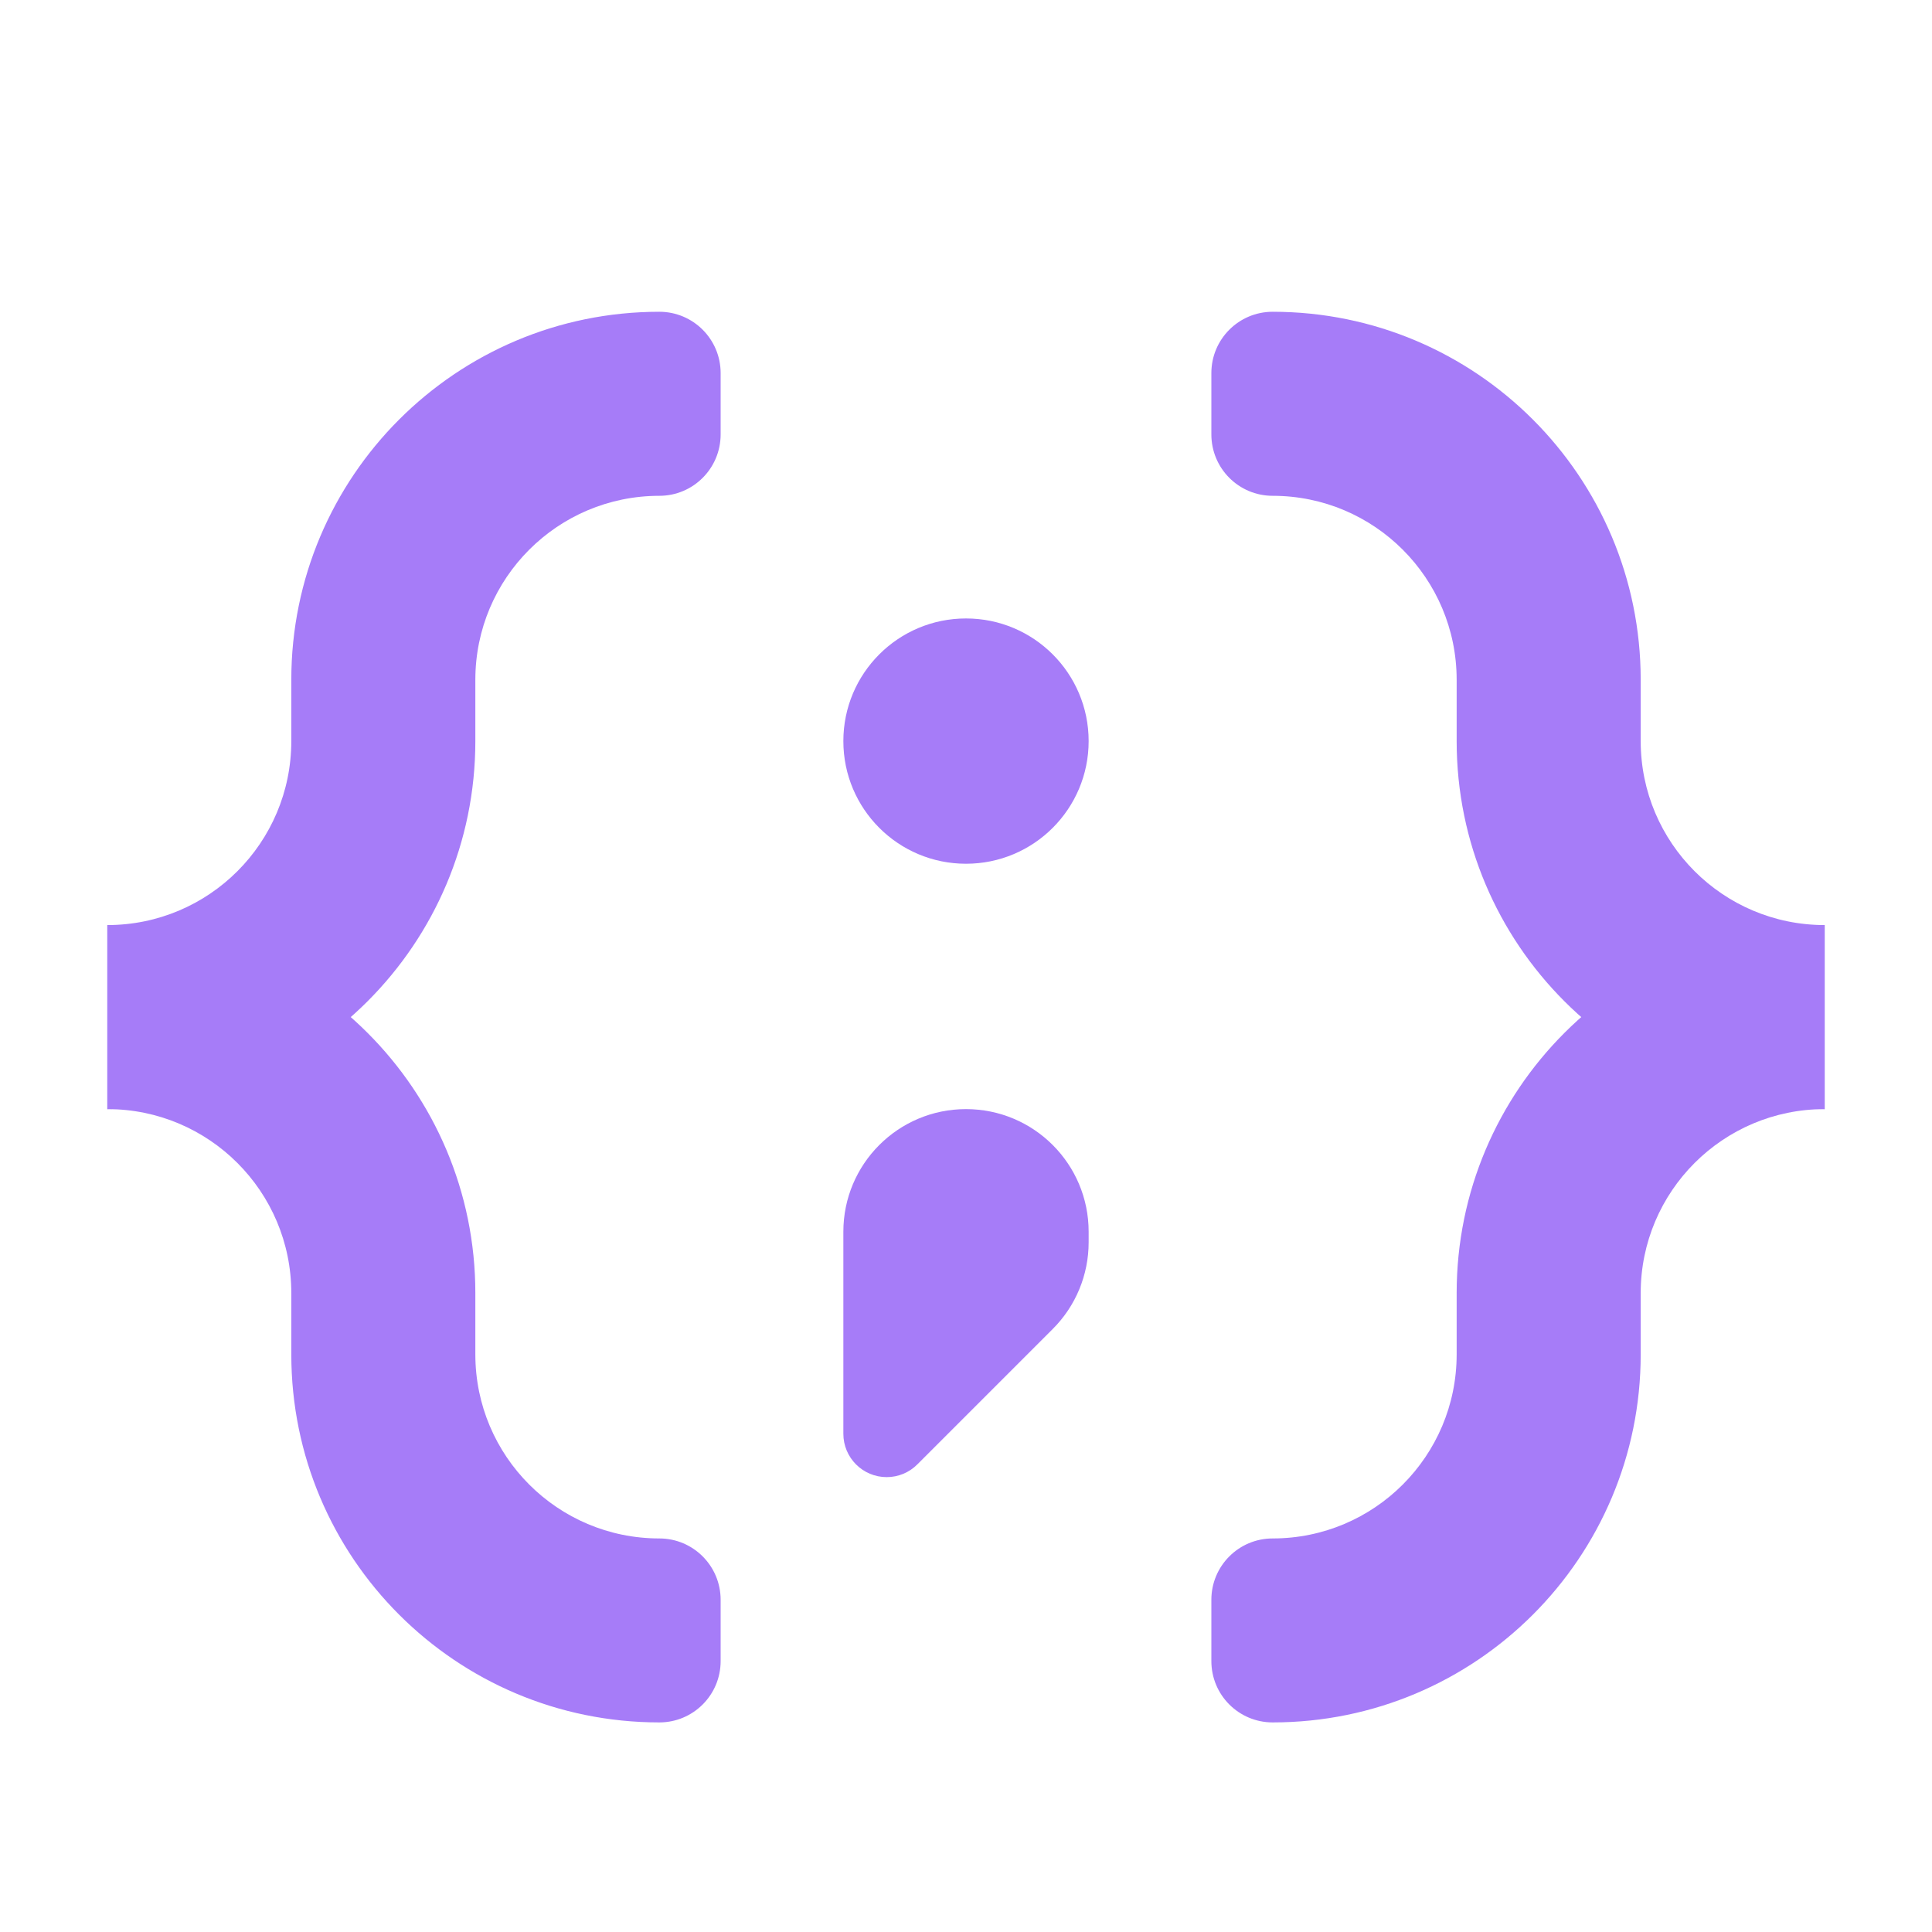
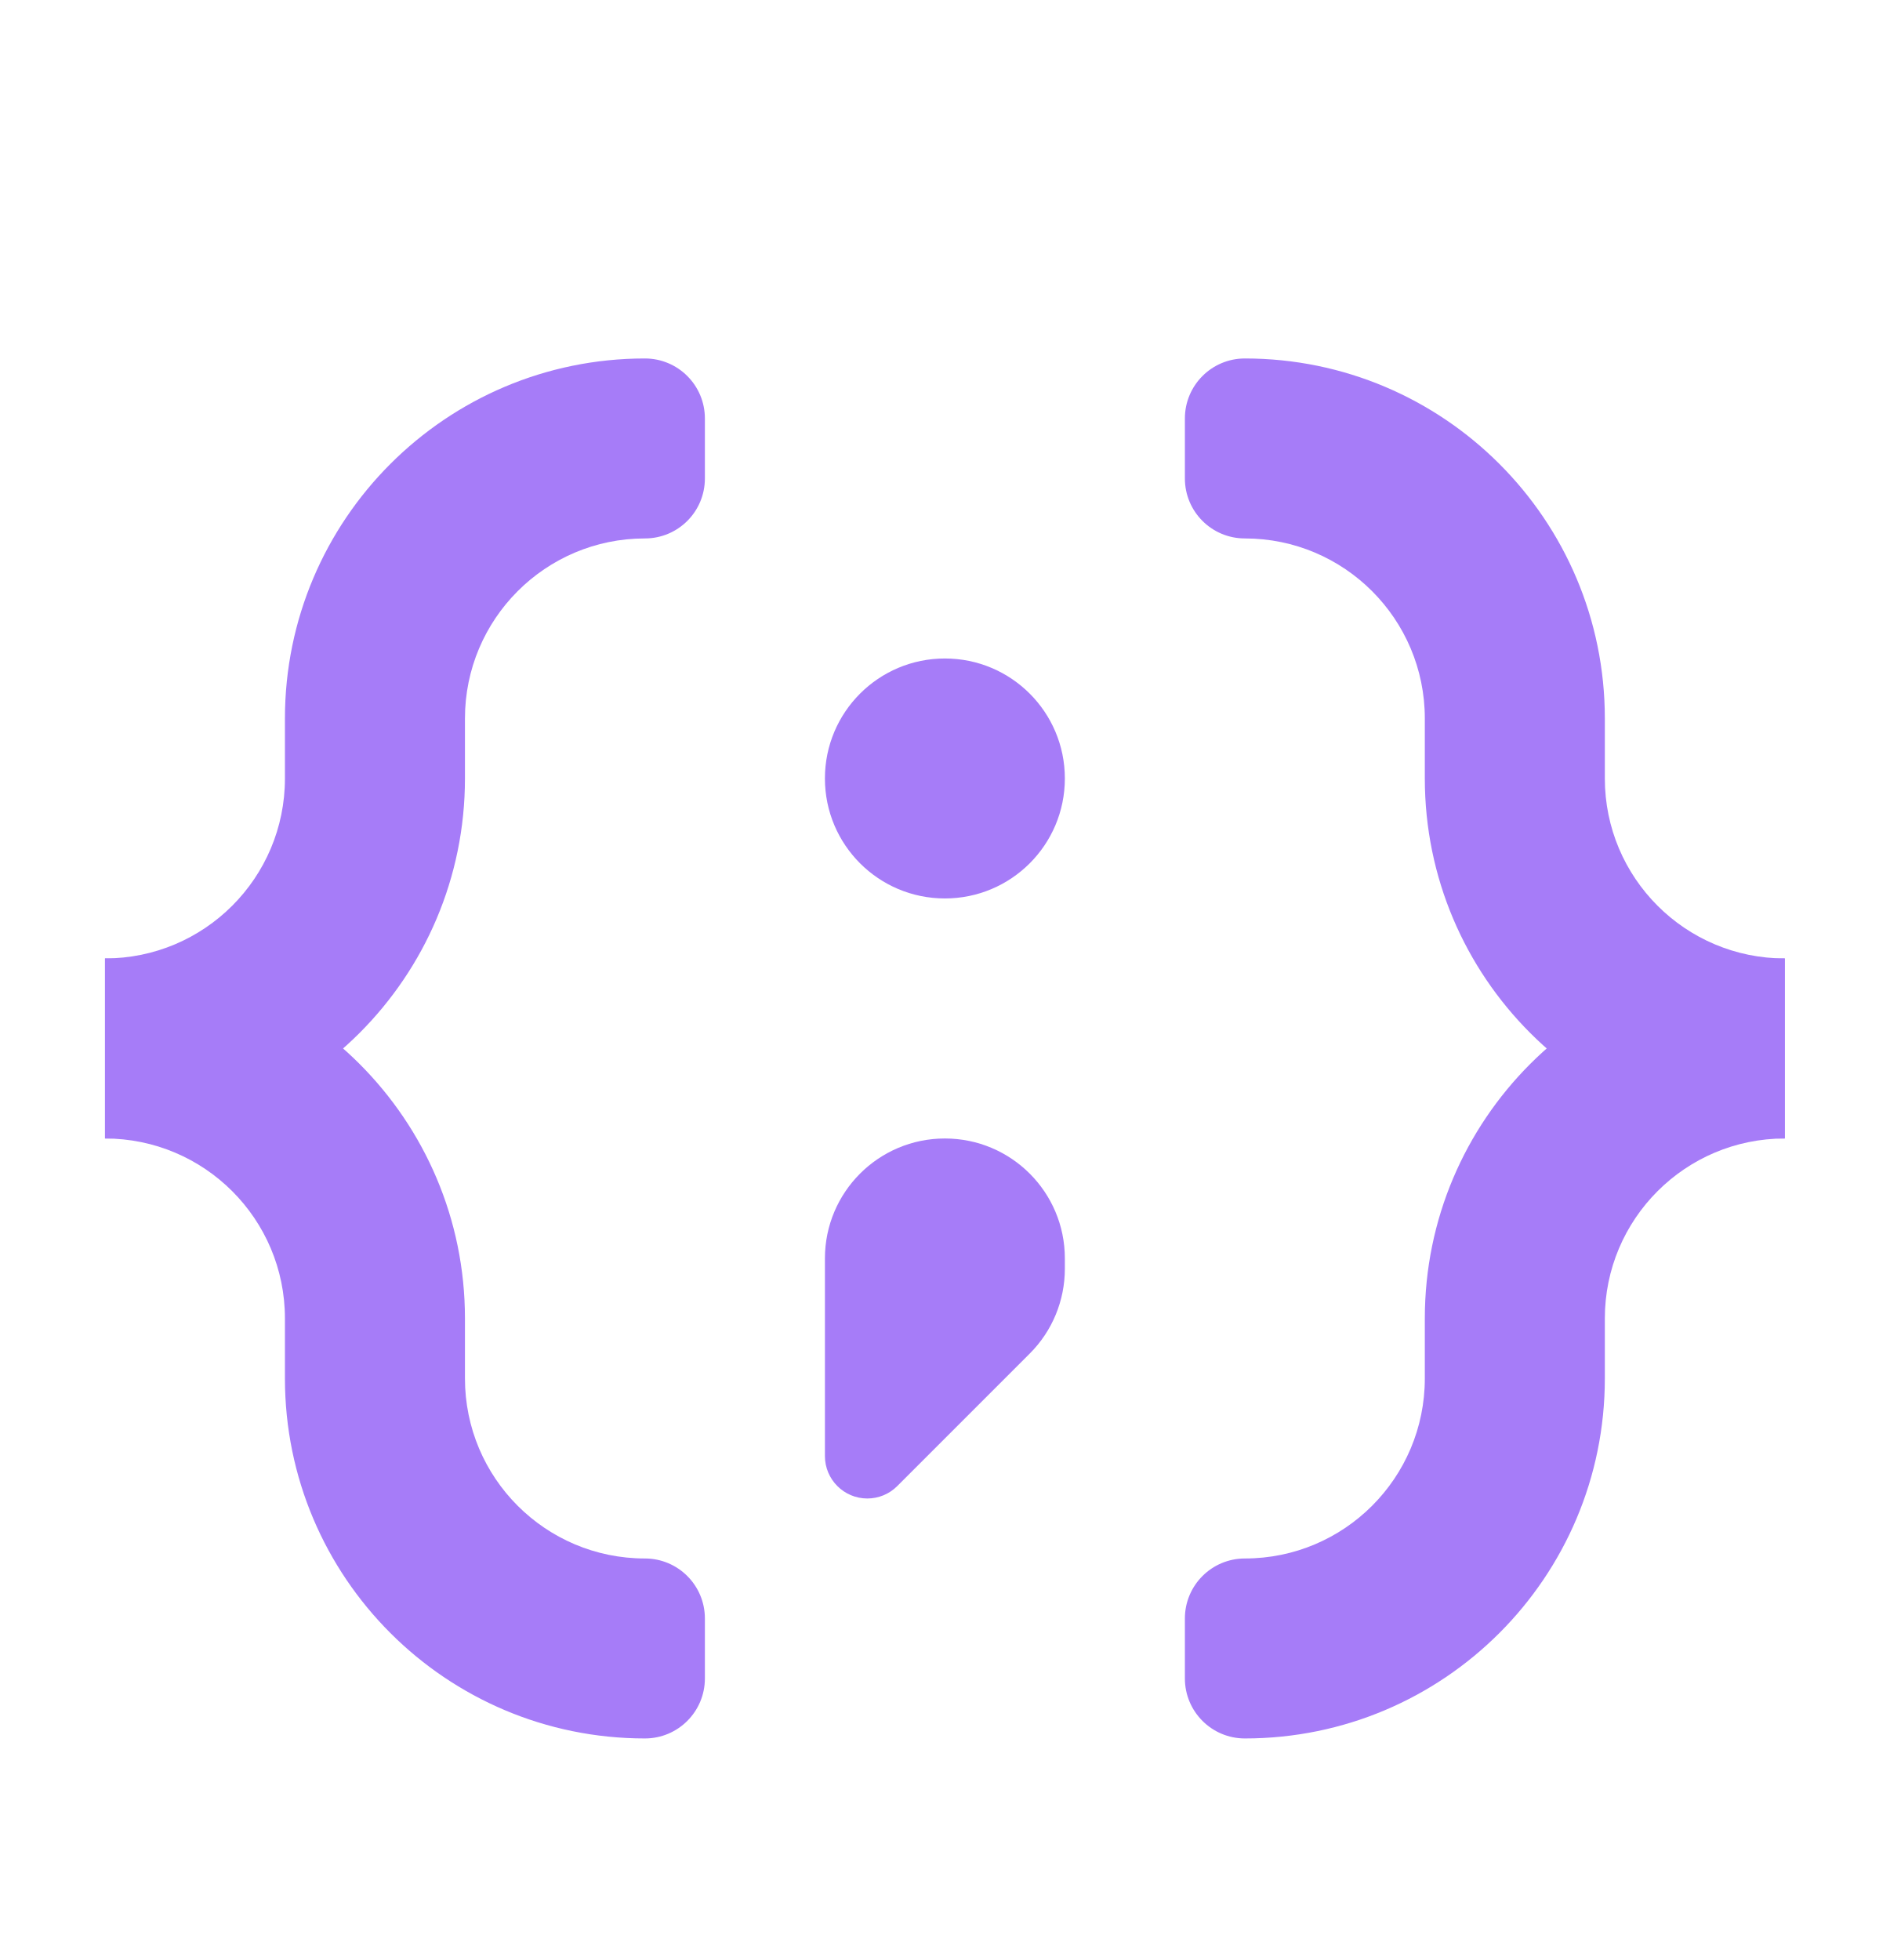
- <svg xmlns="http://www.w3.org/2000/svg" width="27" height="27" viewBox="0 0 27 27" fill="none">
-   <path d="M1.5 15.5V12.928C2.92 12.928 4.071 11.777 4.071 10.357V9.5C4.071 6.66 6.374 4.357 9.214 4.357V4.357C9.688 4.357 10.071 4.741 10.071 5.214V6.071C10.071 6.545 9.688 6.929 9.214 6.929V6.929C7.794 6.929 6.643 8.08 6.643 9.5V10.357C6.643 13.197 4.34 15.5 1.5 15.5Z" fill="#A67CF8" />
-   <path d="M25.5 15.5V12.928C24.08 12.928 22.929 11.777 22.929 10.357V9.5C22.929 6.66 20.626 4.357 17.786 4.357V4.357C17.312 4.357 16.929 4.741 16.929 5.214V6.071C16.929 6.545 17.312 6.929 17.786 6.929V6.929C19.206 6.929 20.357 8.08 20.357 9.5V10.357C20.357 13.197 22.66 15.5 25.5 15.5Z" fill="#A67CF8" />
-   <path d="M1.5 12.928V15.5C2.92 15.5 4.071 16.651 4.071 18.071V18.928C4.071 21.769 6.374 24.071 9.214 24.071V24.071C9.688 24.071 10.071 23.688 10.071 23.214V22.357C10.071 21.884 9.688 21.5 9.214 21.5V21.5C7.794 21.5 6.643 20.349 6.643 18.928V18.071C6.643 15.231 4.34 12.928 1.5 12.928Z" fill="#A67CF8" />
-   <path d="M25.5 12.928V15.5C24.08 15.5 22.929 16.651 22.929 18.071V18.928C22.929 21.769 20.626 24.071 17.786 24.071V24.071C17.312 24.071 16.929 23.688 16.929 23.214V22.357C16.929 21.884 17.312 21.5 17.786 21.5V21.5C19.206 21.5 20.357 20.349 20.357 18.928V18.071C20.357 15.231 22.66 12.928 25.5 12.928Z" fill="#A67CF8" />
-   <path d="M13.5 12.071C14.447 12.071 15.214 11.304 15.214 10.357C15.214 9.41 14.447 8.643 13.5 8.643C12.553 8.643 11.786 9.41 11.786 10.357C11.786 11.304 12.553 12.071 13.5 12.071Z" fill="#A67CF8" />
-   <path d="M12.82 20.465C12.707 20.579 12.553 20.643 12.392 20.643V20.643C12.057 20.643 11.786 20.372 11.786 20.037V17.214C11.786 16.267 12.553 15.5 13.5 15.5C14.447 15.5 15.214 16.267 15.214 17.214V17.361C15.214 17.816 15.034 18.252 14.712 18.573L12.82 20.465Z" fill="#A67CF8" />
+ <svg xmlns="http://www.w3.org/2000/svg" width="27" height="28" viewBox="0 0 27 28" fill="none">
+   <path d="M1.5 16.264V13.692C2.92 13.692 4.071 12.541 4.071 11.121V10.264C4.071 7.424 6.374 5.121 9.214 5.121V5.121C9.688 5.121 10.071 5.505 10.071 5.978V6.835C10.071 7.309 9.688 7.692 9.214 7.692V7.692C7.794 7.692 6.643 8.844 6.643 10.264V11.121C6.643 13.961 4.34 16.264 1.5 16.264Z" fill="#A67CF8" />
+   <path d="M25.5 16.264V13.692C24.08 13.692 22.929 12.541 22.929 11.121V10.264C22.929 7.424 20.626 5.121 17.786 5.121V5.121C17.312 5.121 16.929 5.505 16.929 5.978V6.835C16.929 7.309 17.312 7.692 17.786 7.692V7.692C19.206 7.692 20.357 8.844 20.357 10.264V11.121C20.357 13.961 22.66 16.264 25.5 16.264Z" fill="#A67CF8" />
+   <path d="M1.5 13.692V16.264C2.92 16.264 4.071 17.415 4.071 18.835V19.692C4.071 22.533 6.374 24.835 9.214 24.835V24.835C9.688 24.835 10.071 24.451 10.071 23.978V23.121C10.071 22.648 9.688 22.264 9.214 22.264V22.264C7.794 22.264 6.643 21.113 6.643 19.692V18.835C6.643 15.995 4.34 13.692 1.5 13.692Z" fill="#A67CF8" />
+   <path d="M25.5 13.692V16.264C24.08 16.264 22.929 17.415 22.929 18.835V19.692C22.929 22.533 20.626 24.835 17.786 24.835V24.835C17.312 24.835 16.929 24.451 16.929 23.978V23.121C16.929 22.648 17.312 22.264 17.786 22.264V22.264C19.206 22.264 20.357 21.113 20.357 19.692V18.835C20.357 15.995 22.66 13.692 25.5 13.692Z" fill="#A67CF8" />
+   <path d="M13.5 12.835C14.447 12.835 15.214 12.068 15.214 11.121C15.214 10.174 14.447 9.407 13.5 9.407C12.553 9.407 11.786 10.174 11.786 11.121C11.786 12.068 12.553 12.835 13.5 12.835Z" fill="#A67CF8" />
+   <path d="M12.82 21.229C12.707 21.343 12.553 21.407 12.392 21.407V21.407C12.057 21.407 11.786 21.135 11.786 20.801V17.978C11.786 17.031 12.553 16.264 13.5 16.264C14.447 16.264 15.214 17.031 15.214 17.978V18.125C15.214 18.58 15.034 19.016 14.712 19.337L12.82 21.229Z" fill="#A67CF8" />
</svg>
